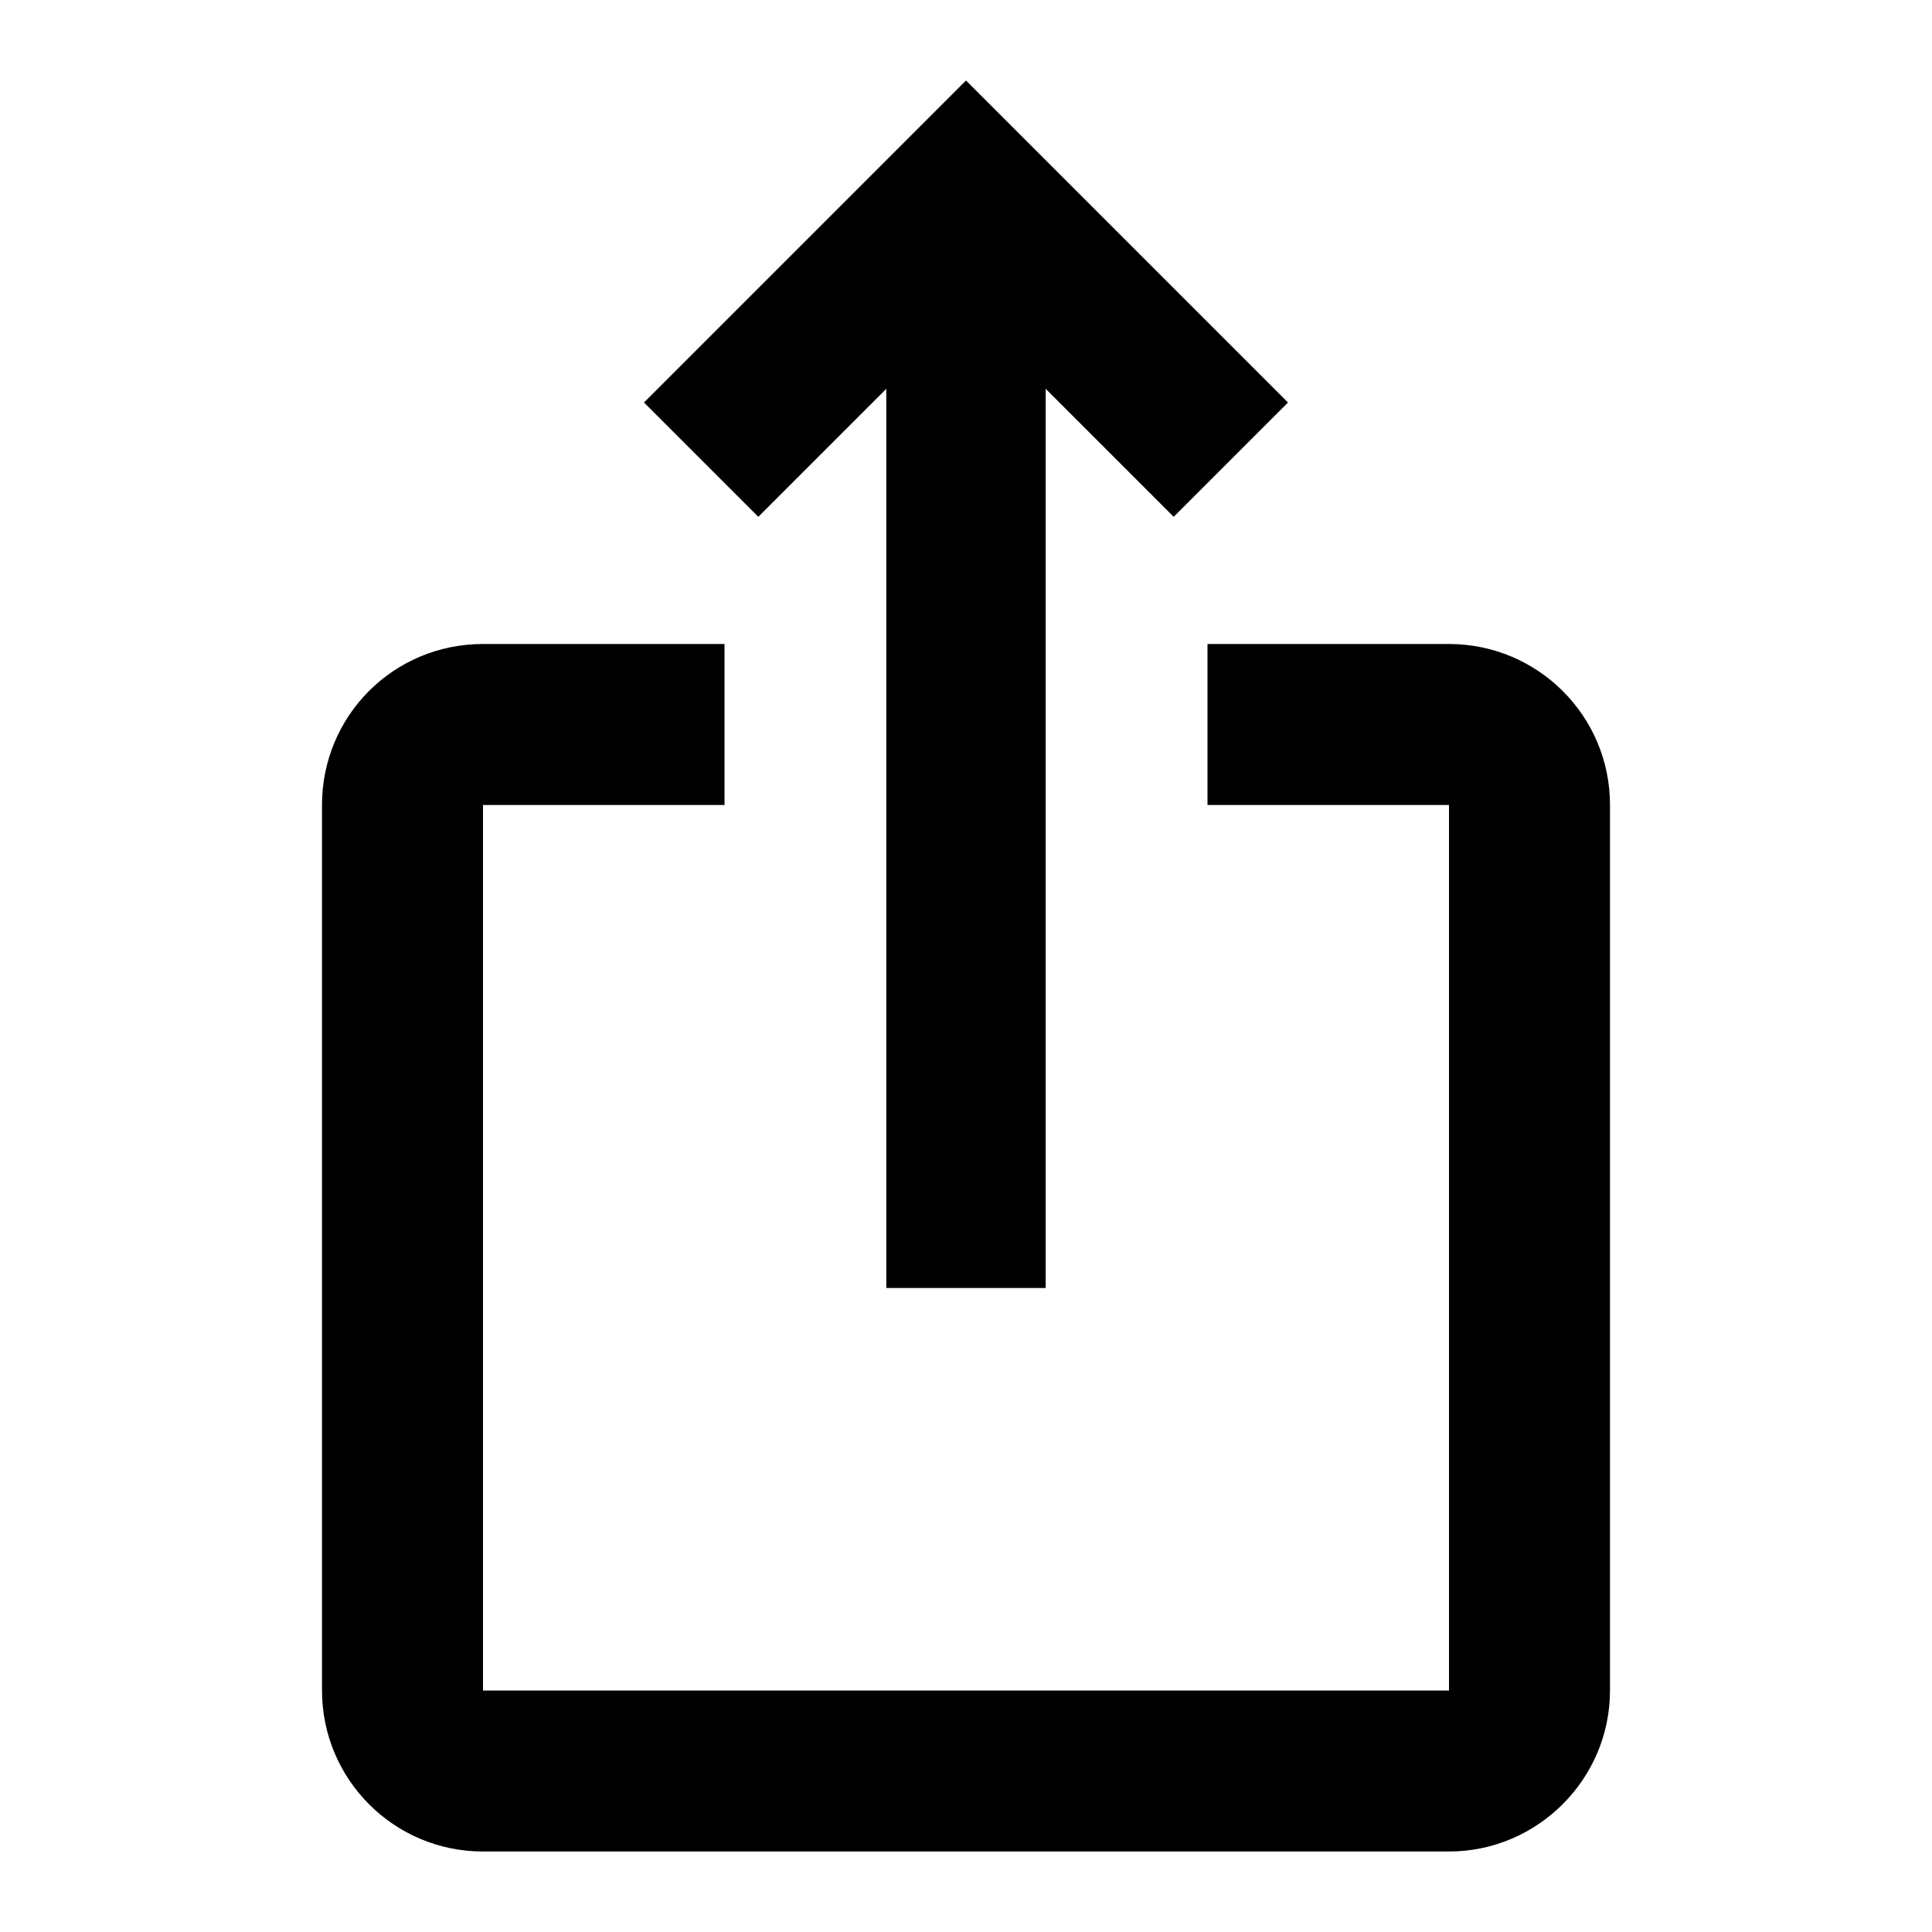
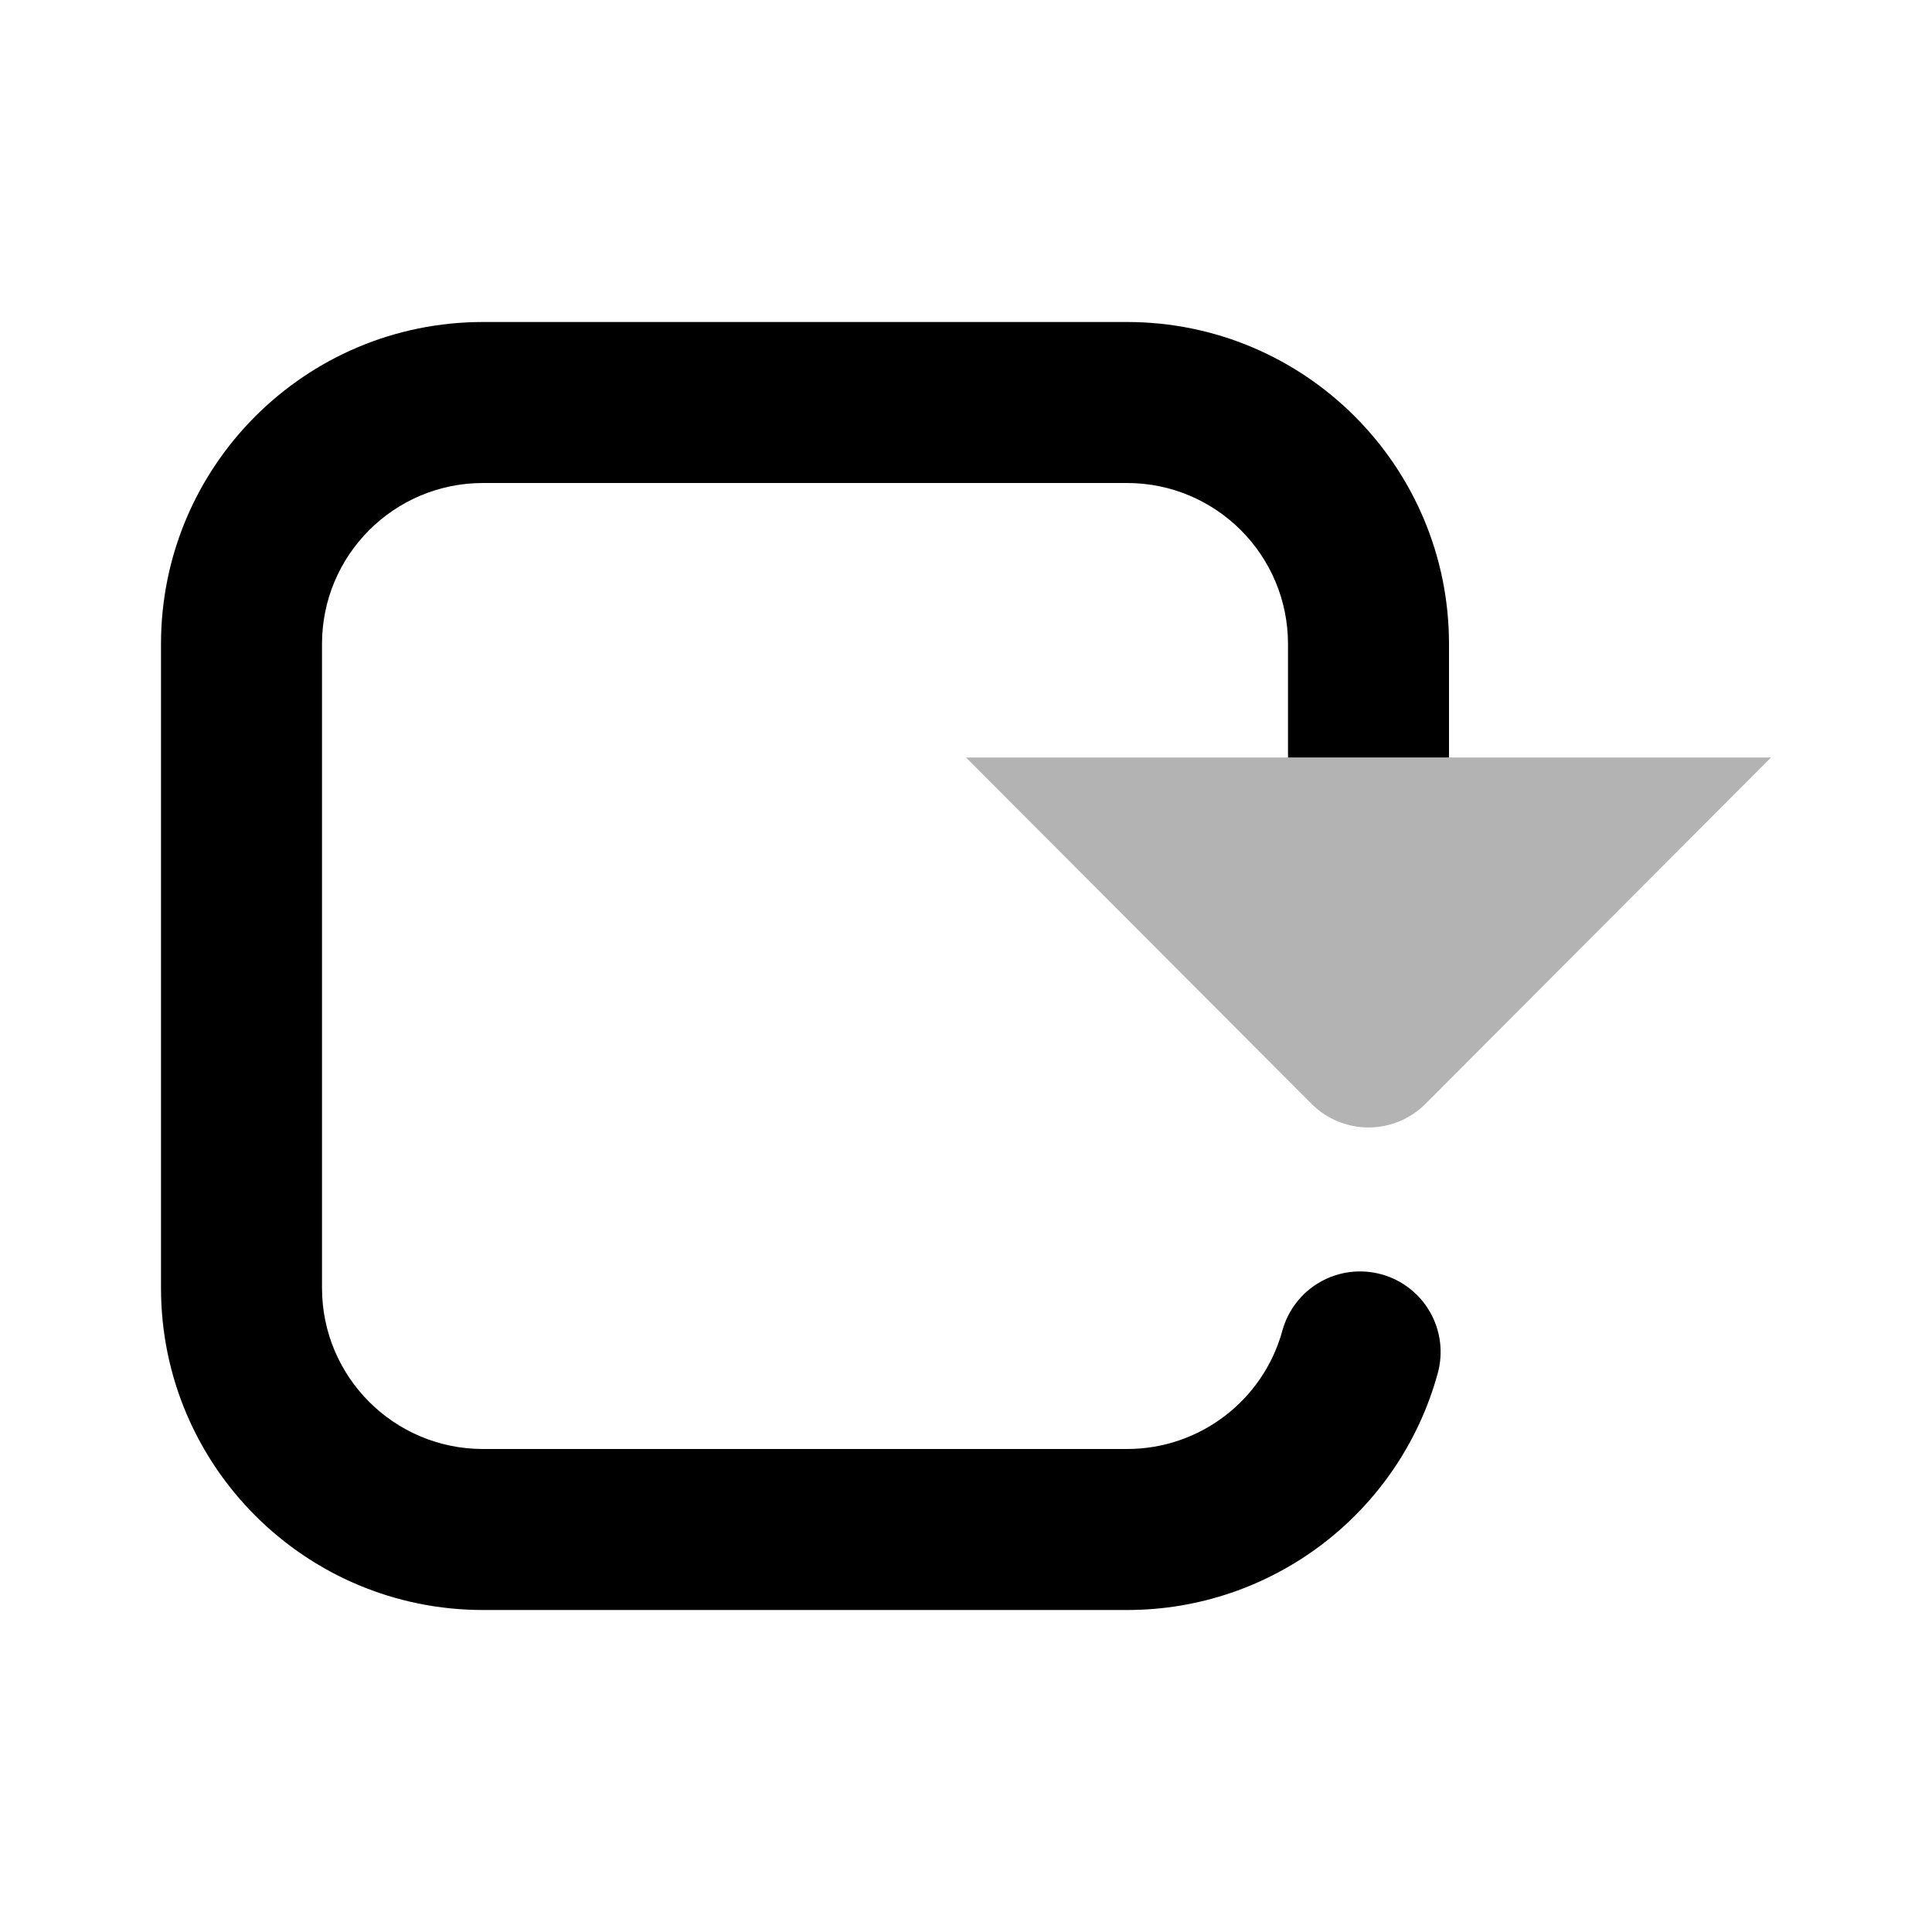
- <svg xmlns="http://www.w3.org/2000/svg" enable-background="new 0 0 24 24" height="24px" viewBox="0 0 24 24" width="24px" fill="#000000">
-   <g>
-     <rect fill="none" height="24" width="24" />
-   </g>
-   <g>
-     <path d="M16,5l-1.42,1.42l-1.59-1.59V16h-1.98V4.83L9.42,6.42L8,5l4-4L16,5z M20,10v11c0,1.1-0.9,2-2,2H6c-1.11,0-2-0.9-2-2V10 c0-1.11,0.89-2,2-2h3v2H6v11h12V10h-3V8h3C19.1,8,20,8.89,20,10z" />
+ <svg xmlns="http://www.w3.org/2000/svg" viewBox="0 0 24 24">
+   <defs>
+     <style>.cls-1{opacity:0.3;}</style>
+   </defs>
+   <g id="Arrows">
+     <g id="arr051-059">
+       <g id="arr058">
+         <path d="M17.16,15.83a1,1,0,0,0-1.23.7A2,2,0,0,1,14,18H6a2,2,0,0,1-2-2V8A2,2,0,0,1,6,6h8a2,2,0,0,1,2,2V9.41h2V8a4,4,0,0,0-4-4H6A4,4,0,0,0,2,8v8a4,4,0,0,0,4,4h8a4,4,0,0,0,3.86-2.94A1,1,0,0,0,17.16,15.83Z" />
+         <path class="cls-1" d="M12,9.41H22l-4.29,4.3a1,1,0,0,1-1.42,0Z" />
+       </g>
+     </g>
  </g>
</svg>
